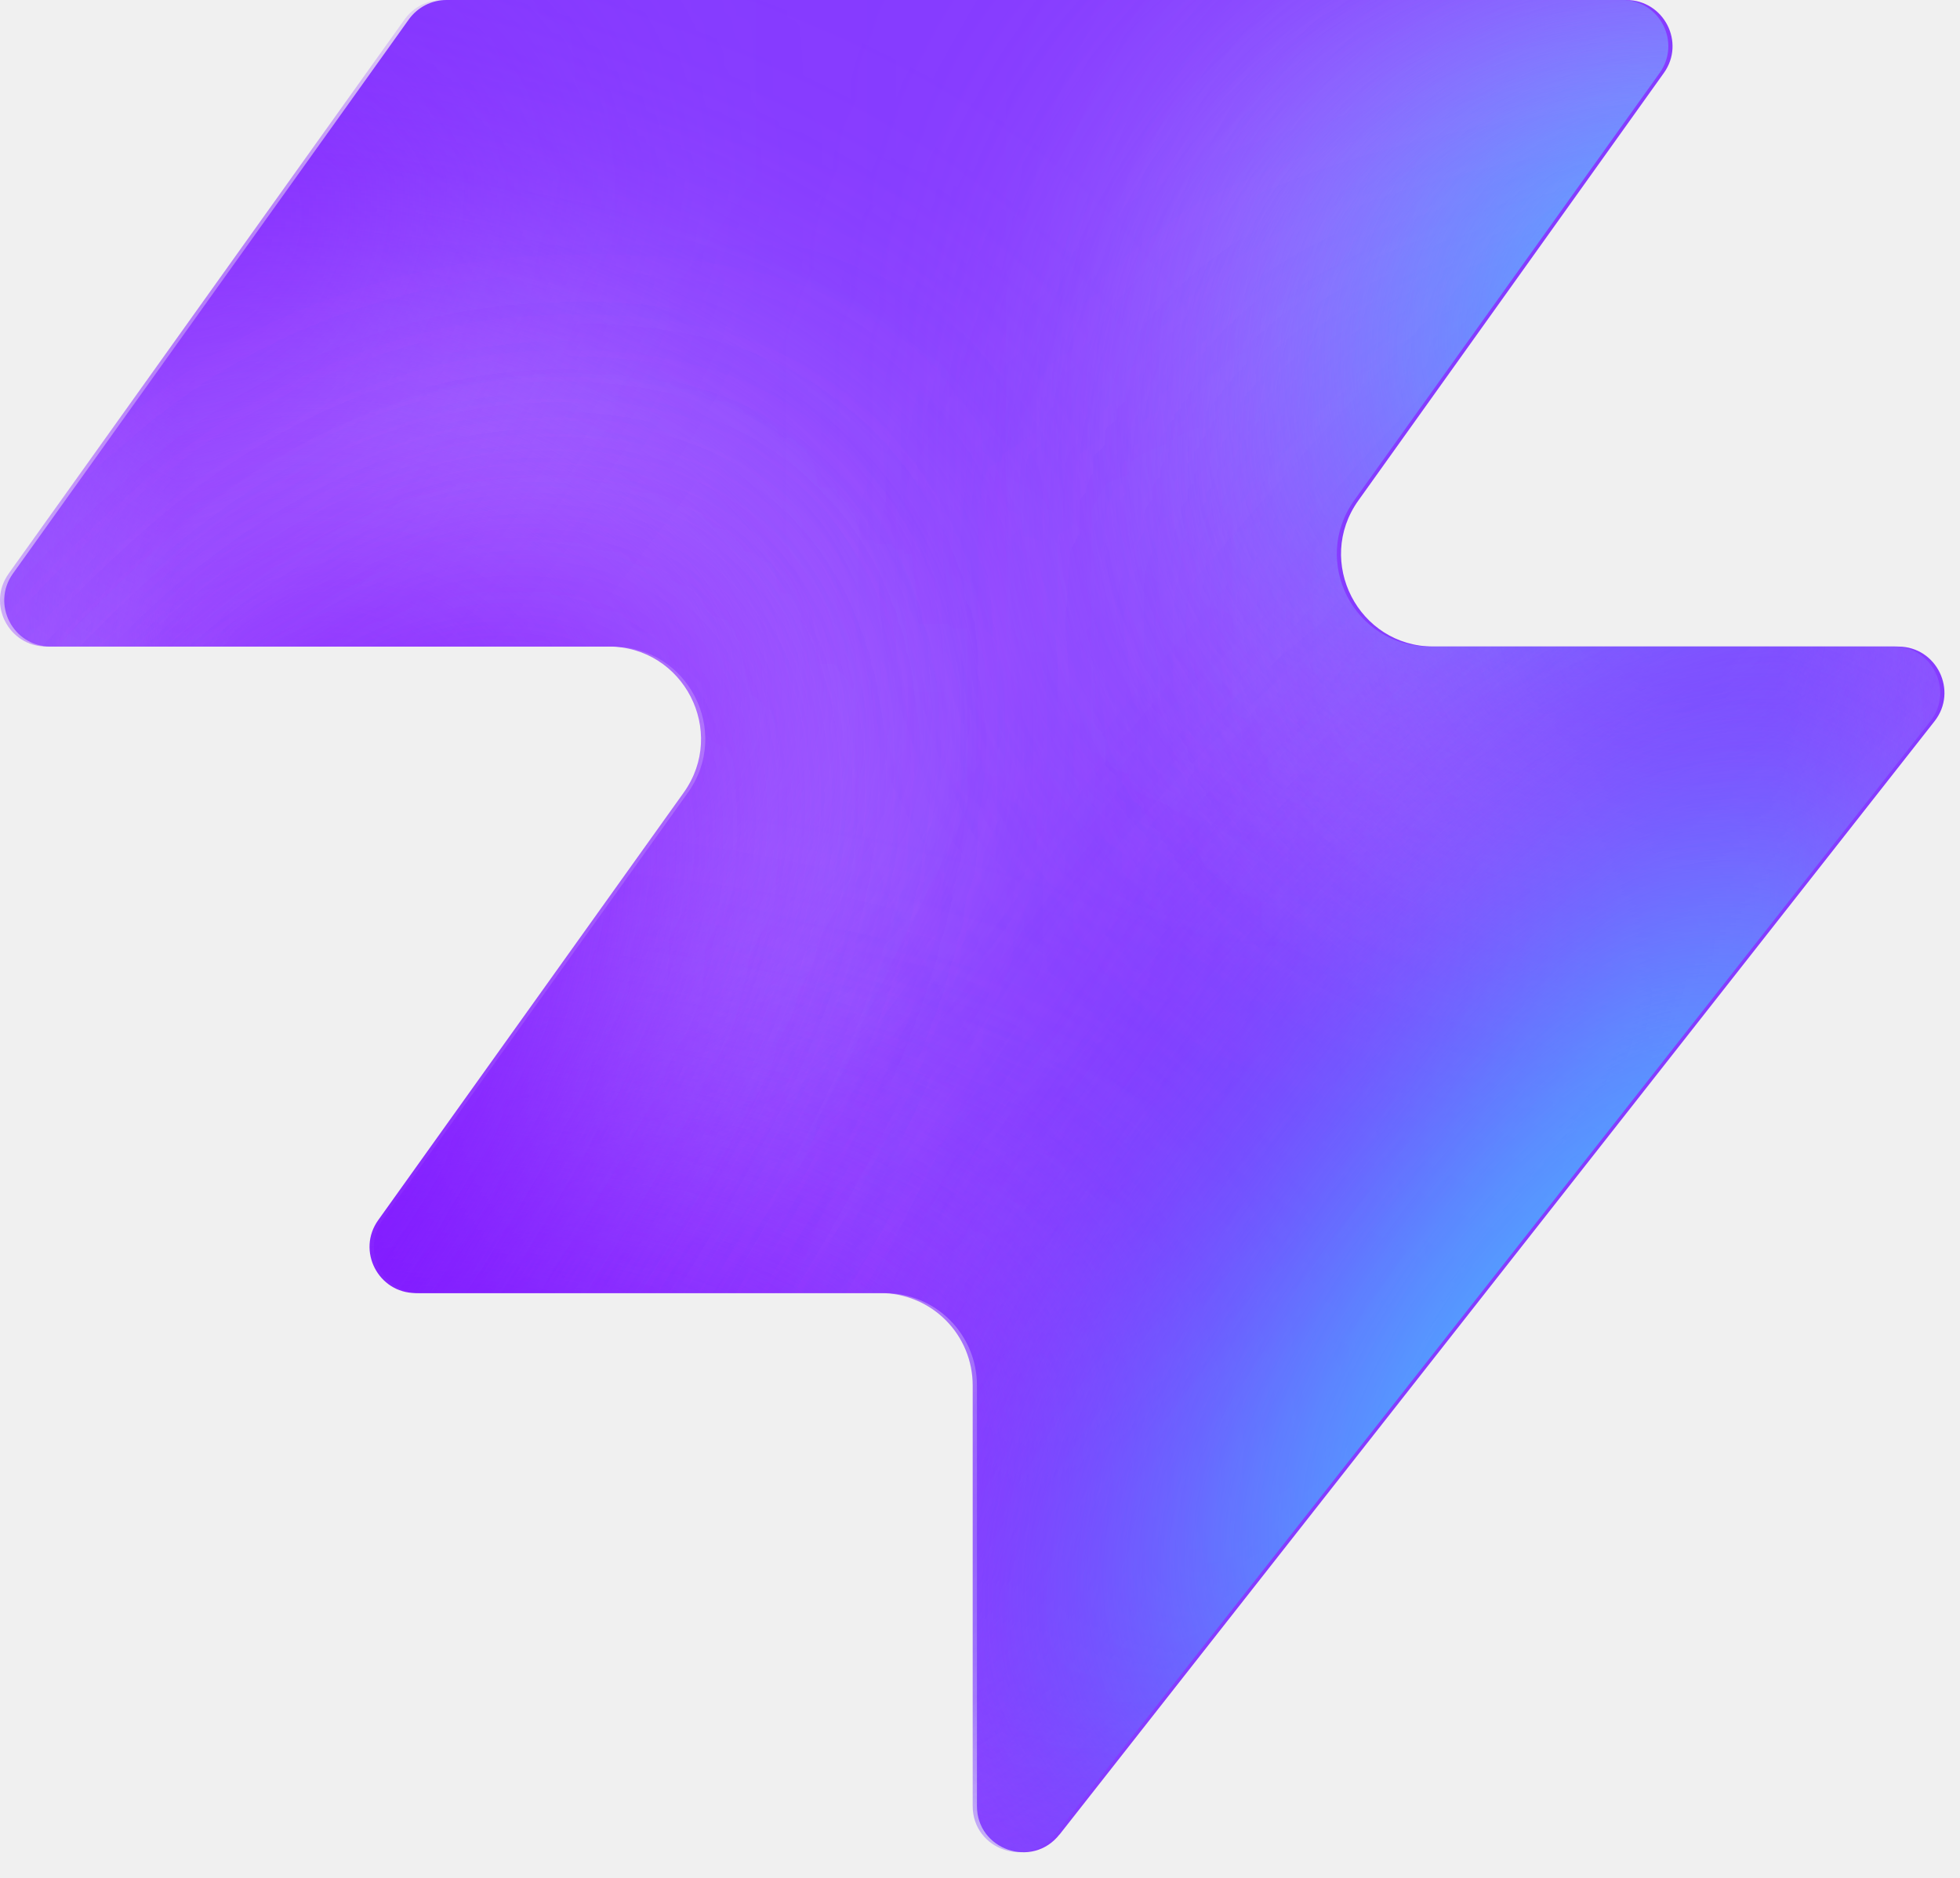
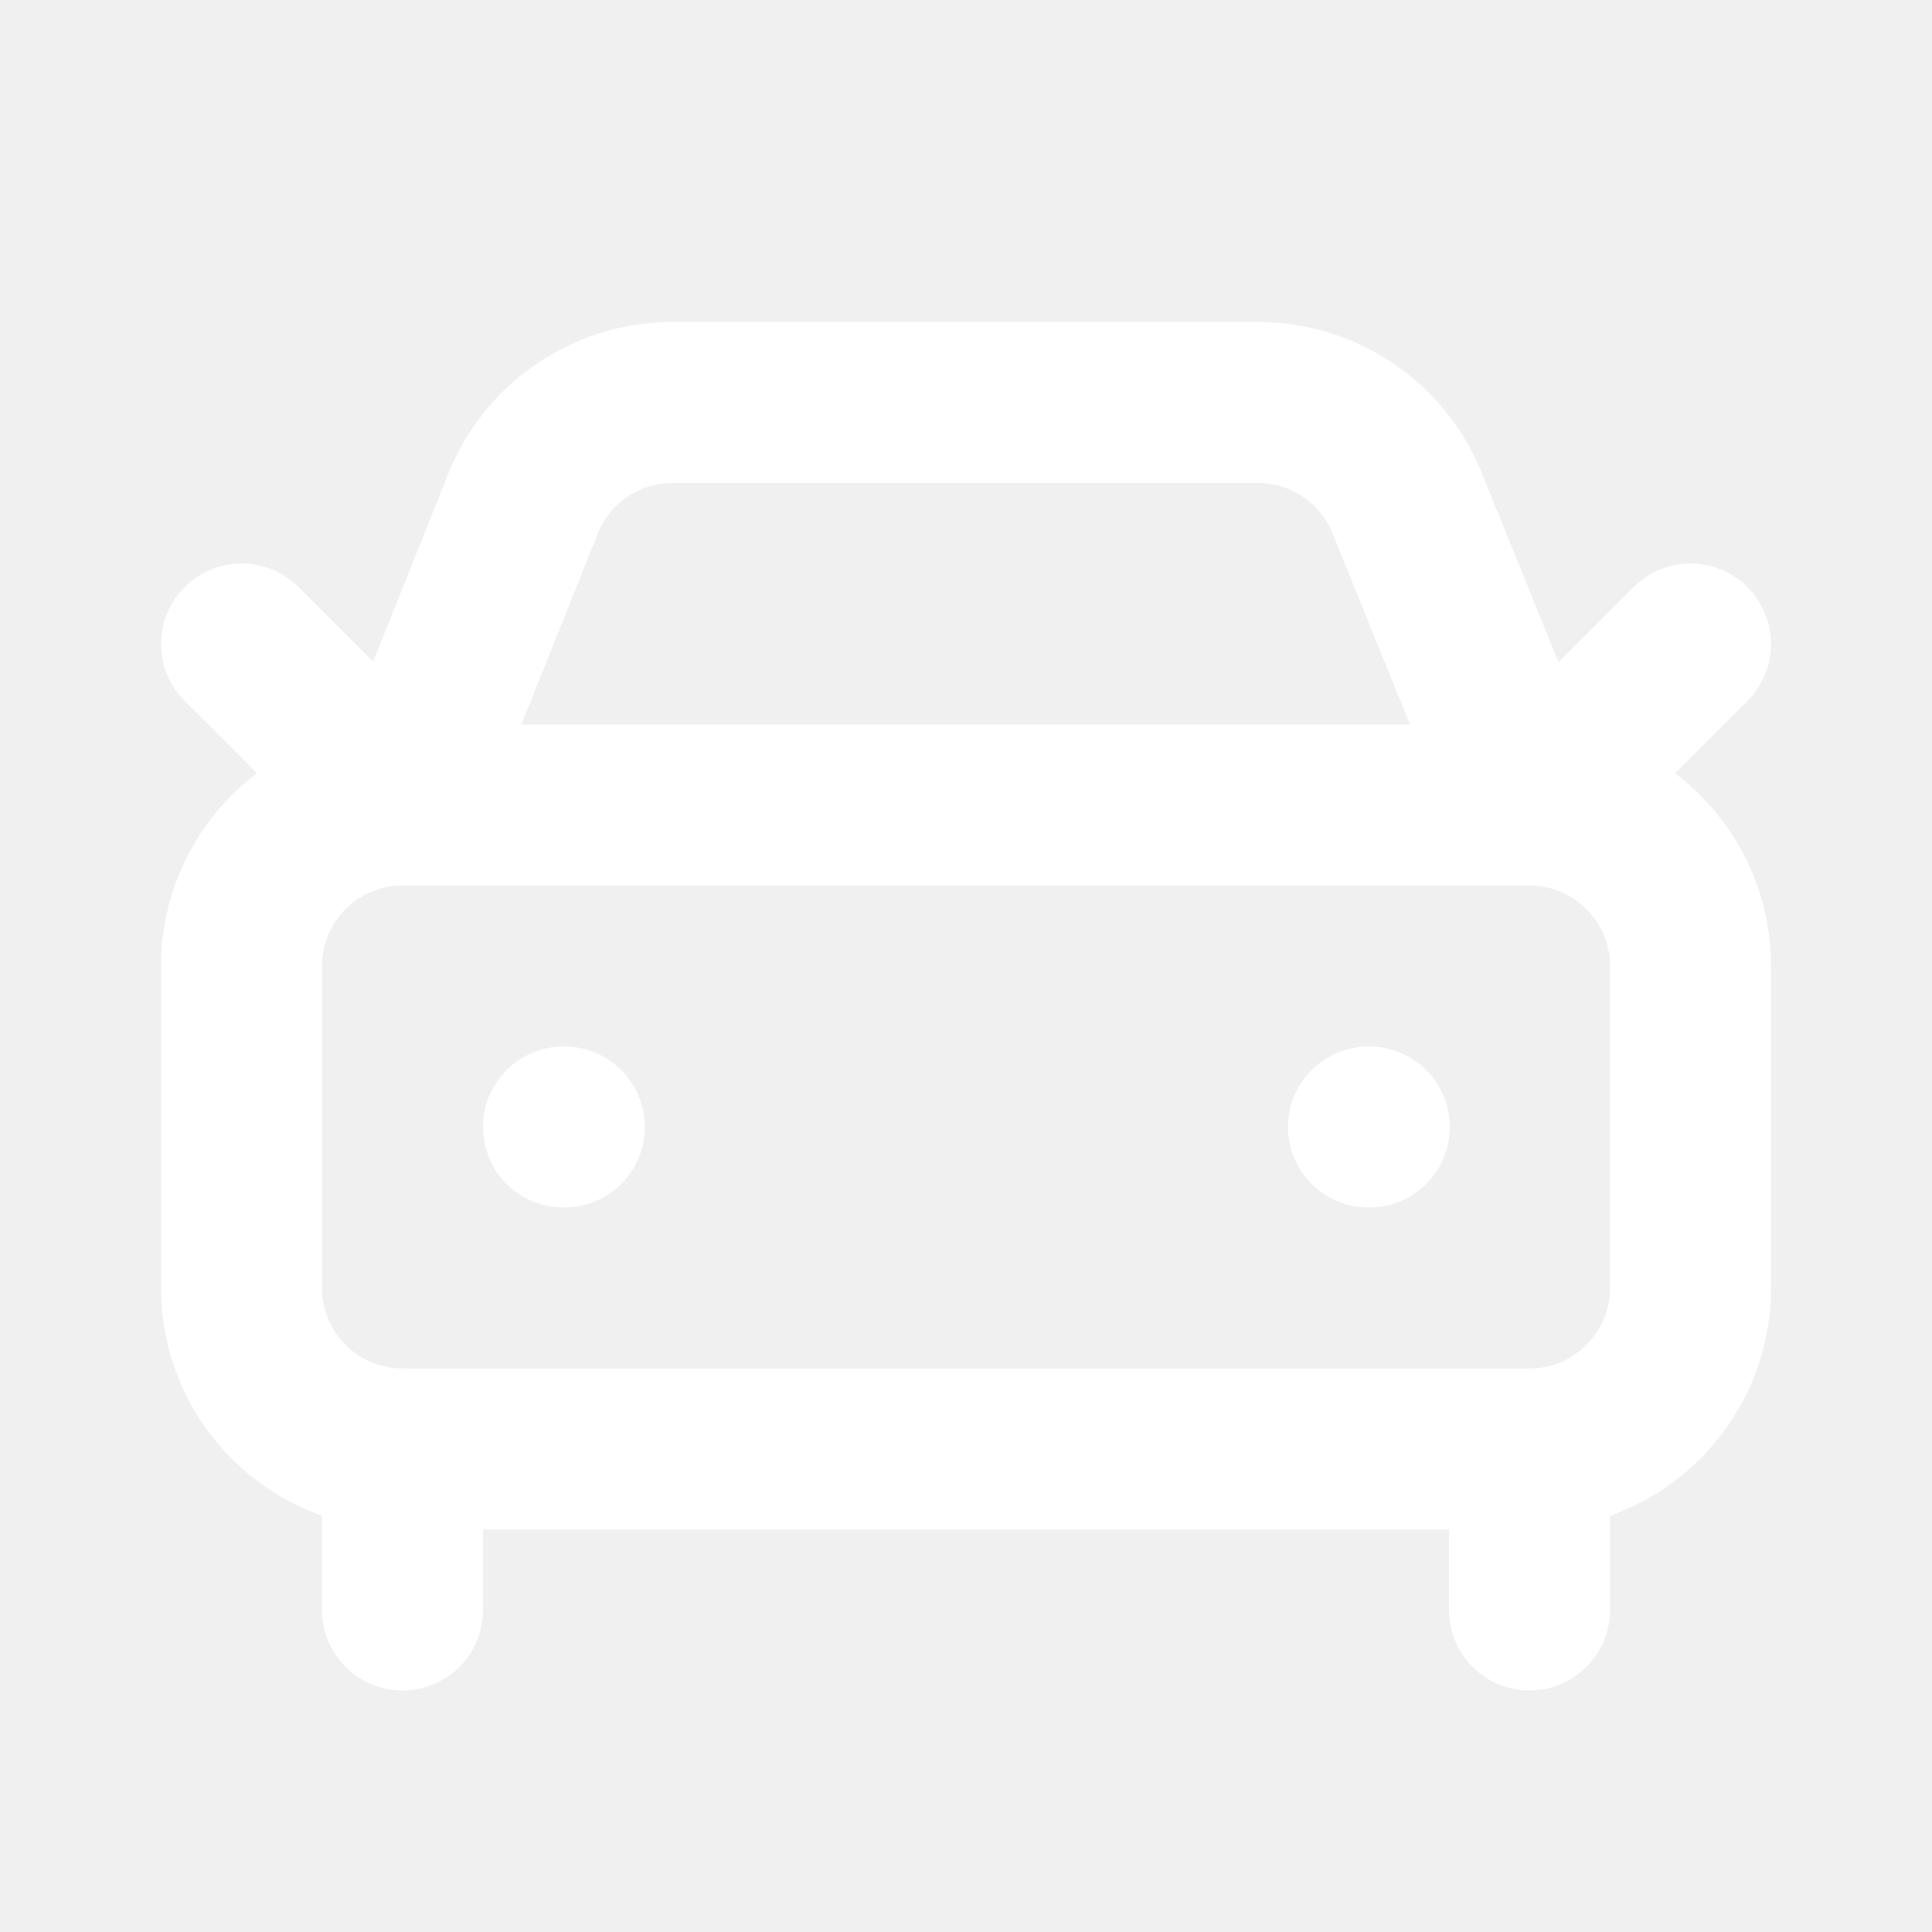
- <svg xmlns="http://www.w3.org/2000/svg" width="48" height="46" fill="none" viewBox="0 0 48 46">
-   <path fill="#863bff" d="M25.946 44.938c-.664.845-2.021.375-2.021-.698V33.937a2.26 2.26 0 0 0-2.262-2.262H10.287c-.92 0-1.456-1.04-.92-1.788l7.48-10.471c1.07-1.497 0-3.578-1.842-3.578H1.237c-.92 0-1.456-1.04-.92-1.788L10.013.474c.214-.297.556-.474.92-.474h28.894c.92 0 1.456 1.04.92 1.788l-7.48 10.471c-1.07 1.498 0 3.579 1.842 3.579h11.377c.943 0 1.473 1.088.89 1.83L25.947 44.94z" style="fill:#863bff;fill:color(display-p3 .525 .23 1);fill-opacity:1" />
-   <mask id="a" width="48" height="46" x="0" y="0" maskUnits="userSpaceOnUse" style="mask-type:alpha">
-     <path fill="#000" d="M25.842 44.938c-.664.844-2.021.375-2.021-.698V33.937a2.26 2.26 0 0 0-2.262-2.262H10.183c-.92 0-1.456-1.04-.92-1.788l7.48-10.471c1.07-1.498 0-3.579-1.842-3.579H1.133c-.92 0-1.456-1.04-.92-1.787L9.91.473c.214-.297.556-.474.92-.474h28.894c.92 0 1.456 1.04.92 1.788l-7.48 10.471c-1.07 1.498 0 3.578 1.842 3.578h11.377c.943 0 1.473 1.088.89 1.832L25.843 44.94z" style="fill:#000;fill-opacity:1" />
-   </mask>
-   <g mask="url(#a)">
-     <g filter="url(#b)">
-       <ellipse cx="5.508" cy="14.704" fill="#ede6ff" rx="5.508" ry="14.704" style="fill:#ede6ff;fill:color(display-p3 .927 .903 1);fill-opacity:1" transform="matrix(.00324 1 1 -.00324 -4.47 31.516)" />
-     </g>
-     <g filter="url(#c)">
-       <ellipse cx="10.399" cy="29.851" fill="#ede6ff" rx="10.399" ry="29.851" style="fill:#ede6ff;fill:color(display-p3 .927 .903 1);fill-opacity:1" transform="matrix(.00324 1 1 -.00324 -39.328 7.883)" />
-     </g>
-     <g filter="url(#d)">
-       <ellipse cx="5.508" cy="30.487" fill="#7e14ff" rx="5.508" ry="30.487" style="fill:#7e14ff;fill:color(display-p3 .492 .077 1);fill-opacity:1" transform="rotate(89.814 -25.913 -14.639)scale(1 -1)" />
-     </g>
-     <g filter="url(#e)">
-       <ellipse cx="5.508" cy="30.599" fill="#7e14ff" rx="5.508" ry="30.599" style="fill:#7e14ff;fill:color(display-p3 .492 .077 1);fill-opacity:1" transform="rotate(89.814 -32.644 -3.334)scale(1 -1)" />
-     </g>
-     <g filter="url(#f)">
-       <ellipse cx="5.508" cy="30.599" fill="#7e14ff" rx="5.508" ry="30.599" style="fill:#7e14ff;fill:color(display-p3 .492 .077 1);fill-opacity:1" transform="matrix(.00324 1 1 -.00324 -34.34 30.47)" />
-     </g>
-     <g filter="url(#g)">
-       <ellipse cx="14.072" cy="22.078" fill="#ede6ff" rx="14.072" ry="22.078" style="fill:#ede6ff;fill:color(display-p3 .927 .903 1);fill-opacity:1" transform="rotate(93.35 24.506 48.493)scale(-1 1)" />
-     </g>
-     <g filter="url(#h)">
-       <ellipse cx="3.47" cy="21.501" fill="#7e14ff" rx="3.47" ry="21.501" style="fill:#7e14ff;fill:color(display-p3 .492 .077 1);fill-opacity:1" transform="rotate(89.009 28.708 47.59)scale(-1 1)" />
-     </g>
-     <g filter="url(#i)">
-       <ellipse cx="3.47" cy="21.501" fill="#7e14ff" rx="3.47" ry="21.501" style="fill:#7e14ff;fill:color(display-p3 .492 .077 1);fill-opacity:1" transform="rotate(89.009 28.708 47.59)scale(-1 1)" />
-     </g>
-     <g filter="url(#j)">
-       <ellipse cx=".387" cy="8.972" fill="#7e14ff" rx="4.407" ry="29.108" style="fill:#7e14ff;fill:color(display-p3 .492 .077 1);fill-opacity:1" transform="rotate(39.51 .387 8.972)" />
-     </g>
-     <g filter="url(#k)">
-       <ellipse cx="47.523" cy="-6.092" fill="#7e14ff" rx="4.407" ry="29.108" style="fill:#7e14ff;fill:color(display-p3 .492 .077 1);fill-opacity:1" transform="rotate(37.892 47.523 -6.092)" />
-     </g>
-     <g filter="url(#l)">
-       <ellipse cx="41.412" cy="6.333" fill="#47bfff" rx="5.971" ry="9.665" style="fill:#47bfff;fill:color(display-p3 .28 .748 1);fill-opacity:1" transform="rotate(37.892 41.412 6.333)" />
-     </g>
-     <g filter="url(#m)">
-       <ellipse cx="-1.879" cy="38.332" fill="#7e14ff" rx="4.407" ry="29.108" style="fill:#7e14ff;fill:color(display-p3 .492 .077 1);fill-opacity:1" transform="rotate(37.892 -1.88 38.332)" />
-     </g>
-     <g filter="url(#n)">
-       <ellipse cx="-1.879" cy="38.332" fill="#7e14ff" rx="4.407" ry="29.108" style="fill:#7e14ff;fill:color(display-p3 .492 .077 1);fill-opacity:1" transform="rotate(37.892 -1.88 38.332)" />
-     </g>
-     <g filter="url(#o)">
-       <ellipse cx="35.651" cy="29.907" fill="#7e14ff" rx="4.407" ry="29.108" style="fill:#7e14ff;fill:color(display-p3 .492 .077 1);fill-opacity:1" transform="rotate(37.892 35.651 29.907)" />
-     </g>
-     <g filter="url(#p)">
-       <ellipse cx="38.418" cy="32.4" fill="#47bfff" rx="5.971" ry="15.297" style="fill:#47bfff;fill:color(display-p3 .28 .748 1);fill-opacity:1" transform="rotate(37.892 38.418 32.4)" />
-     </g>
-   </g>
-   <defs>
-     <filter id="b" width="60.045" height="41.654" x="-19.77" y="16.149" color-interpolation-filters="sRGB" filterUnits="userSpaceOnUse">
-       <feFlood flood-opacity="0" result="BackgroundImageFix" />
-       <feBlend in="SourceGraphic" in2="BackgroundImageFix" result="shape" />
-       <feGaussianBlur result="effect1_foregroundBlur_2002_17158" stdDeviation="7.659" />
-     </filter>
-     <filter id="c" width="90.34" height="51.437" x="-54.613" y="-7.533" color-interpolation-filters="sRGB" filterUnits="userSpaceOnUse">
-       <feFlood flood-opacity="0" result="BackgroundImageFix" />
-       <feBlend in="SourceGraphic" in2="BackgroundImageFix" result="shape" />
-       <feGaussianBlur result="effect1_foregroundBlur_2002_17158" stdDeviation="7.659" />
-     </filter>
-     <filter id="d" width="79.355" height="29.4" x="-49.64" y="2.03" color-interpolation-filters="sRGB" filterUnits="userSpaceOnUse">
-       <feFlood flood-opacity="0" result="BackgroundImageFix" />
-       <feBlend in="SourceGraphic" in2="BackgroundImageFix" result="shape" />
-       <feGaussianBlur result="effect1_foregroundBlur_2002_17158" stdDeviation="4.596" />
-     </filter>
-     <filter id="e" width="79.579" height="29.4" x="-45.045" y="20.029" color-interpolation-filters="sRGB" filterUnits="userSpaceOnUse">
-       <feFlood flood-opacity="0" result="BackgroundImageFix" />
-       <feBlend in="SourceGraphic" in2="BackgroundImageFix" result="shape" />
-       <feGaussianBlur result="effect1_foregroundBlur_2002_17158" stdDeviation="4.596" />
-     </filter>
-     <filter id="f" width="79.579" height="29.4" x="-43.513" y="21.178" color-interpolation-filters="sRGB" filterUnits="userSpaceOnUse">
-       <feFlood flood-opacity="0" result="BackgroundImageFix" />
-       <feBlend in="SourceGraphic" in2="BackgroundImageFix" result="shape" />
-       <feGaussianBlur result="effect1_foregroundBlur_2002_17158" stdDeviation="4.596" />
-     </filter>
-     <filter id="g" width="74.749" height="58.852" x="15.756" y="-17.901" color-interpolation-filters="sRGB" filterUnits="userSpaceOnUse">
-       <feFlood flood-opacity="0" result="BackgroundImageFix" />
-       <feBlend in="SourceGraphic" in2="BackgroundImageFix" result="shape" />
-       <feGaussianBlur result="effect1_foregroundBlur_2002_17158" stdDeviation="7.659" />
-     </filter>
-     <filter id="h" width="61.377" height="25.362" x="23.548" y="2.284" color-interpolation-filters="sRGB" filterUnits="userSpaceOnUse">
-       <feFlood flood-opacity="0" result="BackgroundImageFix" />
-       <feBlend in="SourceGraphic" in2="BackgroundImageFix" result="shape" />
-       <feGaussianBlur result="effect1_foregroundBlur_2002_17158" stdDeviation="4.596" />
-     </filter>
-     <filter id="i" width="61.377" height="25.362" x="23.548" y="2.284" color-interpolation-filters="sRGB" filterUnits="userSpaceOnUse">
-       <feFlood flood-opacity="0" result="BackgroundImageFix" />
-       <feBlend in="SourceGraphic" in2="BackgroundImageFix" result="shape" />
-       <feGaussianBlur result="effect1_foregroundBlur_2002_17158" stdDeviation="4.596" />
-     </filter>
-     <filter id="j" width="56.045" height="63.649" x="-27.636" y="-22.853" color-interpolation-filters="sRGB" filterUnits="userSpaceOnUse">
-       <feFlood flood-opacity="0" result="BackgroundImageFix" />
-       <feBlend in="SourceGraphic" in2="BackgroundImageFix" result="shape" />
-       <feGaussianBlur result="effect1_foregroundBlur_2002_17158" stdDeviation="4.596" />
-     </filter>
-     <filter id="k" width="54.814" height="64.646" x="20.116" y="-38.415" color-interpolation-filters="sRGB" filterUnits="userSpaceOnUse">
-       <feFlood flood-opacity="0" result="BackgroundImageFix" />
-       <feBlend in="SourceGraphic" in2="BackgroundImageFix" result="shape" />
-       <feGaussianBlur result="effect1_foregroundBlur_2002_17158" stdDeviation="4.596" />
-     </filter>
-     <filter id="l" width="33.541" height="35.313" x="24.641" y="-11.323" color-interpolation-filters="sRGB" filterUnits="userSpaceOnUse">
-       <feFlood flood-opacity="0" result="BackgroundImageFix" />
-       <feBlend in="SourceGraphic" in2="BackgroundImageFix" result="shape" />
-       <feGaussianBlur result="effect1_foregroundBlur_2002_17158" stdDeviation="4.596" />
-     </filter>
-     <filter id="m" width="54.814" height="64.646" x="-29.286" y="6.009" color-interpolation-filters="sRGB" filterUnits="userSpaceOnUse">
-       <feFlood flood-opacity="0" result="BackgroundImageFix" />
-       <feBlend in="SourceGraphic" in2="BackgroundImageFix" result="shape" />
-       <feGaussianBlur result="effect1_foregroundBlur_2002_17158" stdDeviation="4.596" />
-     </filter>
-     <filter id="n" width="54.814" height="64.646" x="-29.286" y="6.009" color-interpolation-filters="sRGB" filterUnits="userSpaceOnUse">
-       <feFlood flood-opacity="0" result="BackgroundImageFix" />
-       <feBlend in="SourceGraphic" in2="BackgroundImageFix" result="shape" />
-       <feGaussianBlur result="effect1_foregroundBlur_2002_17158" stdDeviation="4.596" />
-     </filter>
-     <filter id="o" width="54.814" height="64.646" x="8.244" y="-2.416" color-interpolation-filters="sRGB" filterUnits="userSpaceOnUse">
-       <feFlood flood-opacity="0" result="BackgroundImageFix" />
-       <feBlend in="SourceGraphic" in2="BackgroundImageFix" result="shape" />
-       <feGaussianBlur result="effect1_foregroundBlur_2002_17158" stdDeviation="4.596" />
-     </filter>
-     <filter id="p" width="39.409" height="43.623" x="18.713" y="10.588" color-interpolation-filters="sRGB" filterUnits="userSpaceOnUse">
-       <feFlood flood-opacity="0" result="BackgroundImageFix" />
-       <feBlend in="SourceGraphic" in2="BackgroundImageFix" result="shape" />
-       <feGaussianBlur result="effect1_foregroundBlur_2002_17158" stdDeviation="4.596" />
-     </filter>
-   </defs>
+ <svg xmlns="http://www.w3.org/2000/svg" viewBox="0 0 24 24" fill="none" stroke="#ffffff" stroke-width="2" stroke-linecap="round" stroke-linejoin="round">
+   <path d="m21 8-2 2-1.5-3.7A2 2 0 0 0 15.646 5H8.4a2 2 0 0 0-1.903 1.257L5 10 3 8" />
+   <path d="M7 14h.01" />
+   <path d="M17 14h.01" />
+   <rect width="18" height="8" x="3" y="10" rx="2" />
+   <path d="M5 18v2" />
+   <path d="M19 18v2" />
</svg>
